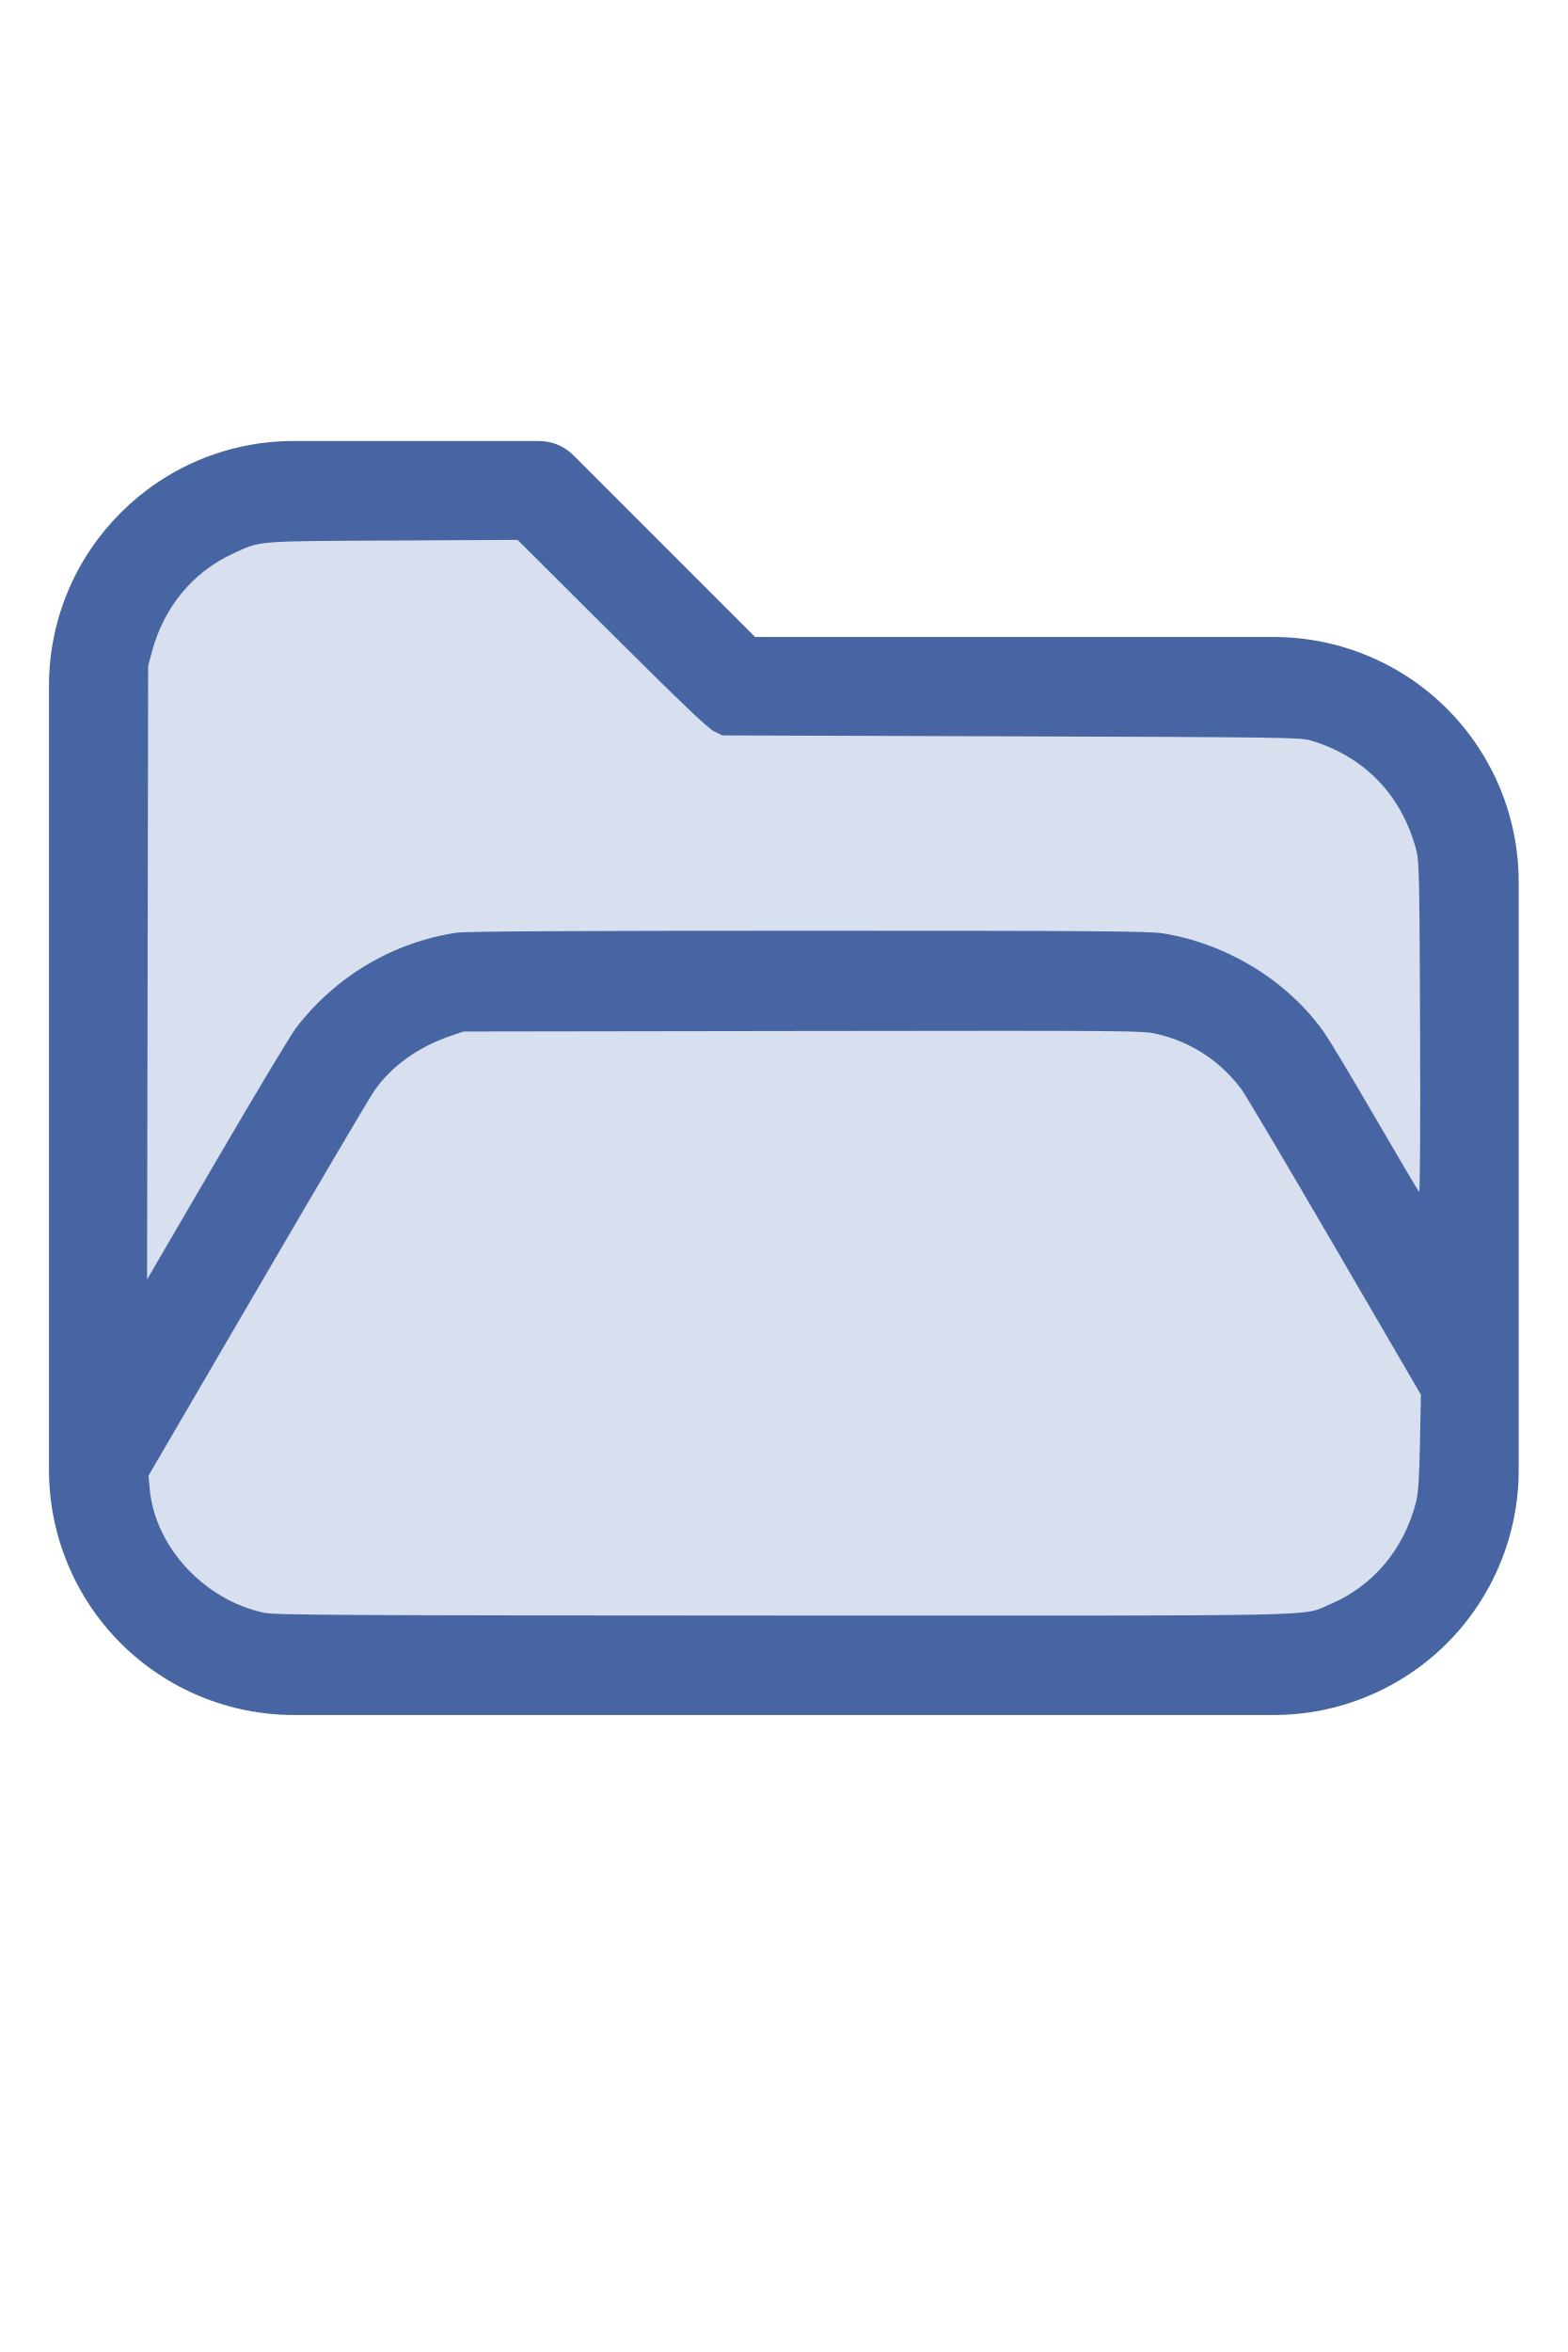
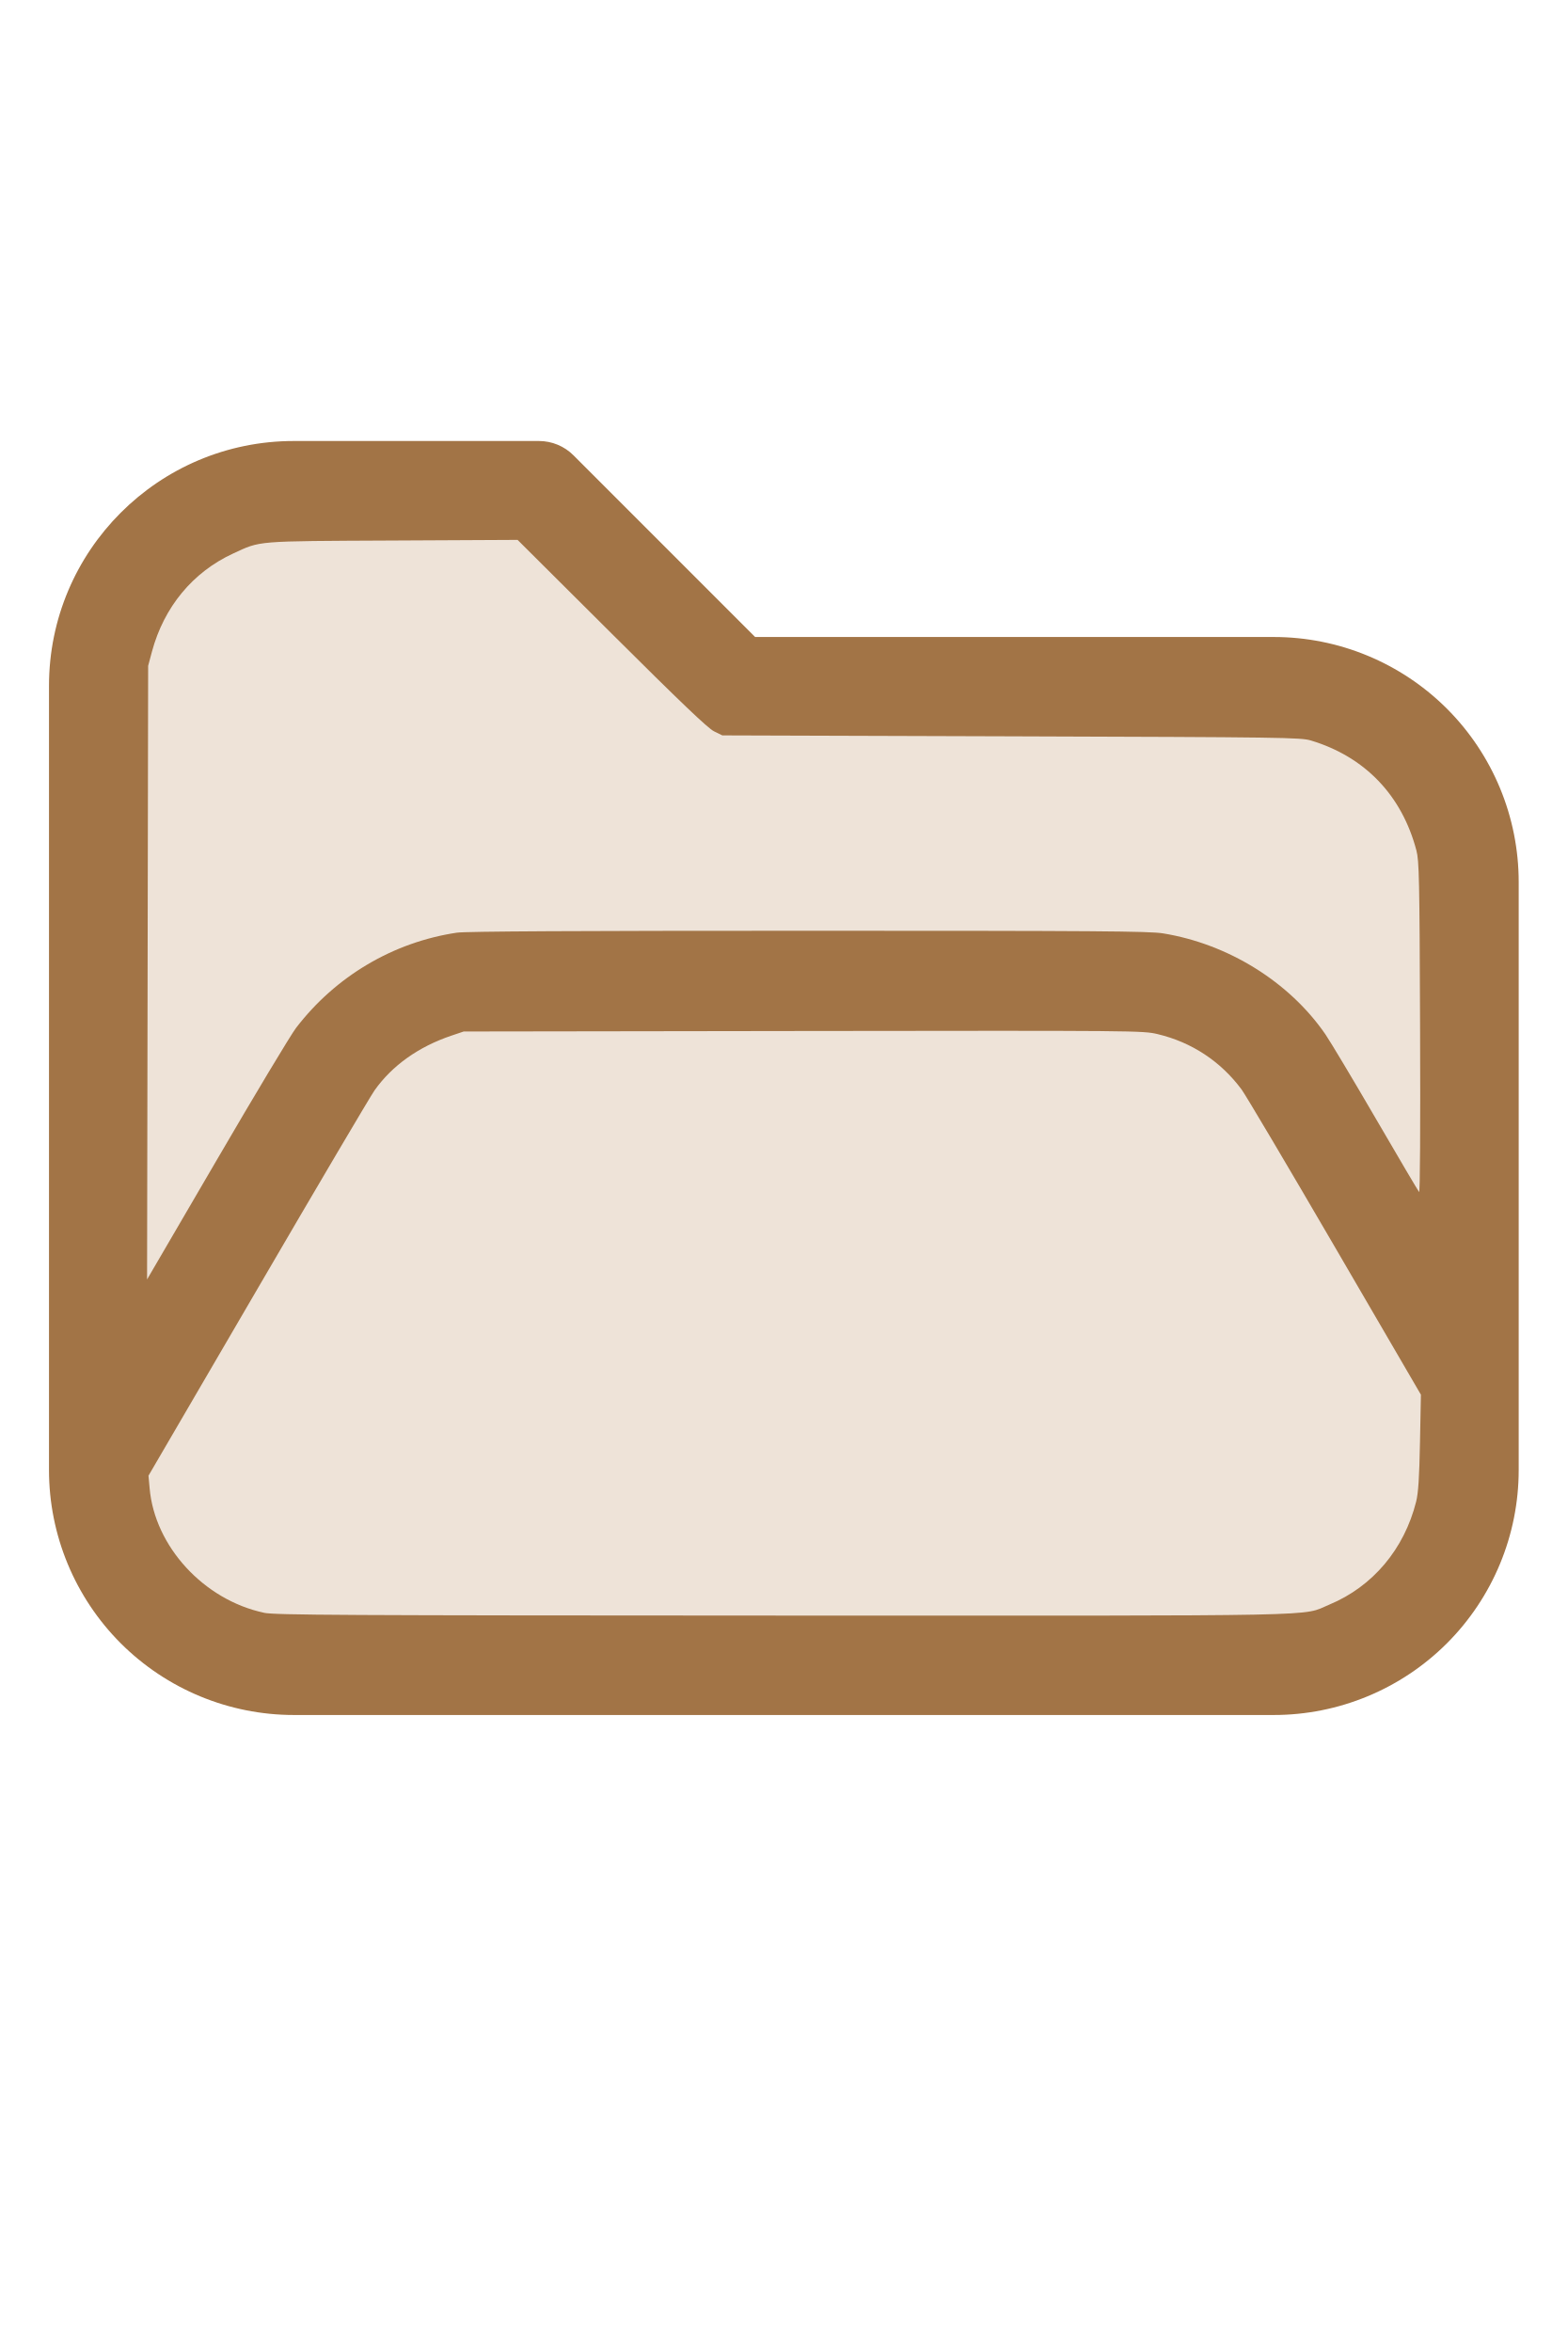
<svg xmlns="http://www.w3.org/2000/svg" version="1.1" width="16" height="24" viewBox="0 0 32 32" xml:space="preserve">
-   <g style="fill:#4665A2;">
+   <g style="fill:#A27446;">
    <path d="M1,5.998l0,16.002c-0,1.326 0.527,2.598 1.464,3.536c0.938,0.937 2.21,1.464 3.536,1.464c5.322,0 14.678,-0 20,0c1.326,0 2.598,-0.527 3.536,-1.464c0.937,-0.938 1.464,-2.21 1.464,-3.536c0,-3.486 0,-8.514 0,-12c0,-1.326 -0.527,-2.598 -1.464,-3.536c-0.938,-0.937 -2.21,-1.464 -3.536,-1.464c-0,0 -10.586,0 -10.586,0c0,-0 -3.707,-3.707 -3.707,-3.707c-0.187,-0.188 -0.442,-0.293 -0.707,-0.293l-5.002,0c-2.76,0 -4.998,2.238 -4.998,4.998Zm28,14.415l-3.456,-5.925c-0.538,-0.921 -1.524,-1.488 -2.591,-1.488c-0,0 -12.905,0 -12.906,0c-1.067,0 -2.053,0.567 -2.591,1.488l-4.453,7.635c0.03,0.751 0.342,1.465 0.876,1.998c0.562,0.563 1.325,0.879 2.121,0.879l20,0c0.796,0 1.559,-0.316 2.121,-0.879c0.563,-0.562 0.879,-1.325 0.879,-2.121l0,-1.587Zm0,-3.969l0,-6.444c0,-0.796 -0.316,-1.559 -0.879,-2.121c-0.562,-0.563 -1.325,-0.879 -2.121,-0.879c-7.738,0 -11,0 -11,0c-0.265,0 -0.52,-0.105 -0.707,-0.293c-0,0 -3.707,-3.707 -3.707,-3.707c-0,0 -4.588,0 -4.588,0c-1.656,0 -2.998,1.342 -2.998,2.998l0,12.16l2.729,-4.677c0.896,-1.536 2.54,-2.481 4.318,-2.481c3.354,0 9.552,0 12.906,0c1.778,0 3.422,0.945 4.318,2.481l1.729,2.963Z" id="path2" />
  </g>
-   <g style="fill:#D8DFEE;stroke-width:0;">
+   <g style="fill:#EEE3D8;stroke-width:0;">
    <path d="M 5.388,24.913 C 4.16,24.651 3.157,23.559 3.054,22.371 L 3.031,22.116 5.261,18.294 C 6.487,16.191 7.56,14.373 7.645,14.253 8.004,13.746 8.542,13.363 9.21,13.137 l 0.255,-0.086 6.929,-0.01 c 6.805,-0.009 6.935,-0.008 7.234,0.063 0.696,0.165 1.29,0.557 1.715,1.13 0.082,0.11 0.939,1.557 1.905,3.215 l 1.756,3.014 -0.019,0.972 c -0.014,0.725 -0.034,1.032 -0.078,1.209 -0.243,0.971 -0.887,1.735 -1.772,2.103 -0.588,0.244 0.247,0.227 -11.162,0.224 -9.028,-0.003 -10.364,-0.01 -10.586,-0.057 z" id="path199" />
    <path d="M 3.013,11.85 3.024,5.588 3.102,5.297 C 3.348,4.386 3.936,3.676 4.757,3.297 5.329,3.033 5.181,3.045 8.013,3.031 l 2.552,-0.013 1.919,1.911 c 1.404,1.398 1.964,1.933 2.089,1.995 l 0.171,0.084 5.898,0.019 c 5.553,0.018 5.91,0.023 6.116,0.085 1.102,0.332 1.857,1.118 2.154,2.244 0.056,0.214 0.064,0.564 0.075,3.622 0.008,2.032 -5.42e-4,3.371 -0.02,3.349 -0.018,-0.02 -0.414,-0.691 -0.88,-1.492 -0.466,-0.801 -0.931,-1.578 -1.033,-1.727 -0.736,-1.069 -1.984,-1.844 -3.316,-2.06 -0.28,-0.045 -1.345,-0.053 -7.239,-0.053 -4.714,-1.09e-4 -6.993,0.012 -7.172,0.039 -1.3,0.193 -2.477,0.89 -3.284,1.944 -0.108,0.141 -0.836,1.353 -1.618,2.695 L 3.002,18.111 Z" id="path201" />
  </g>
</svg>
